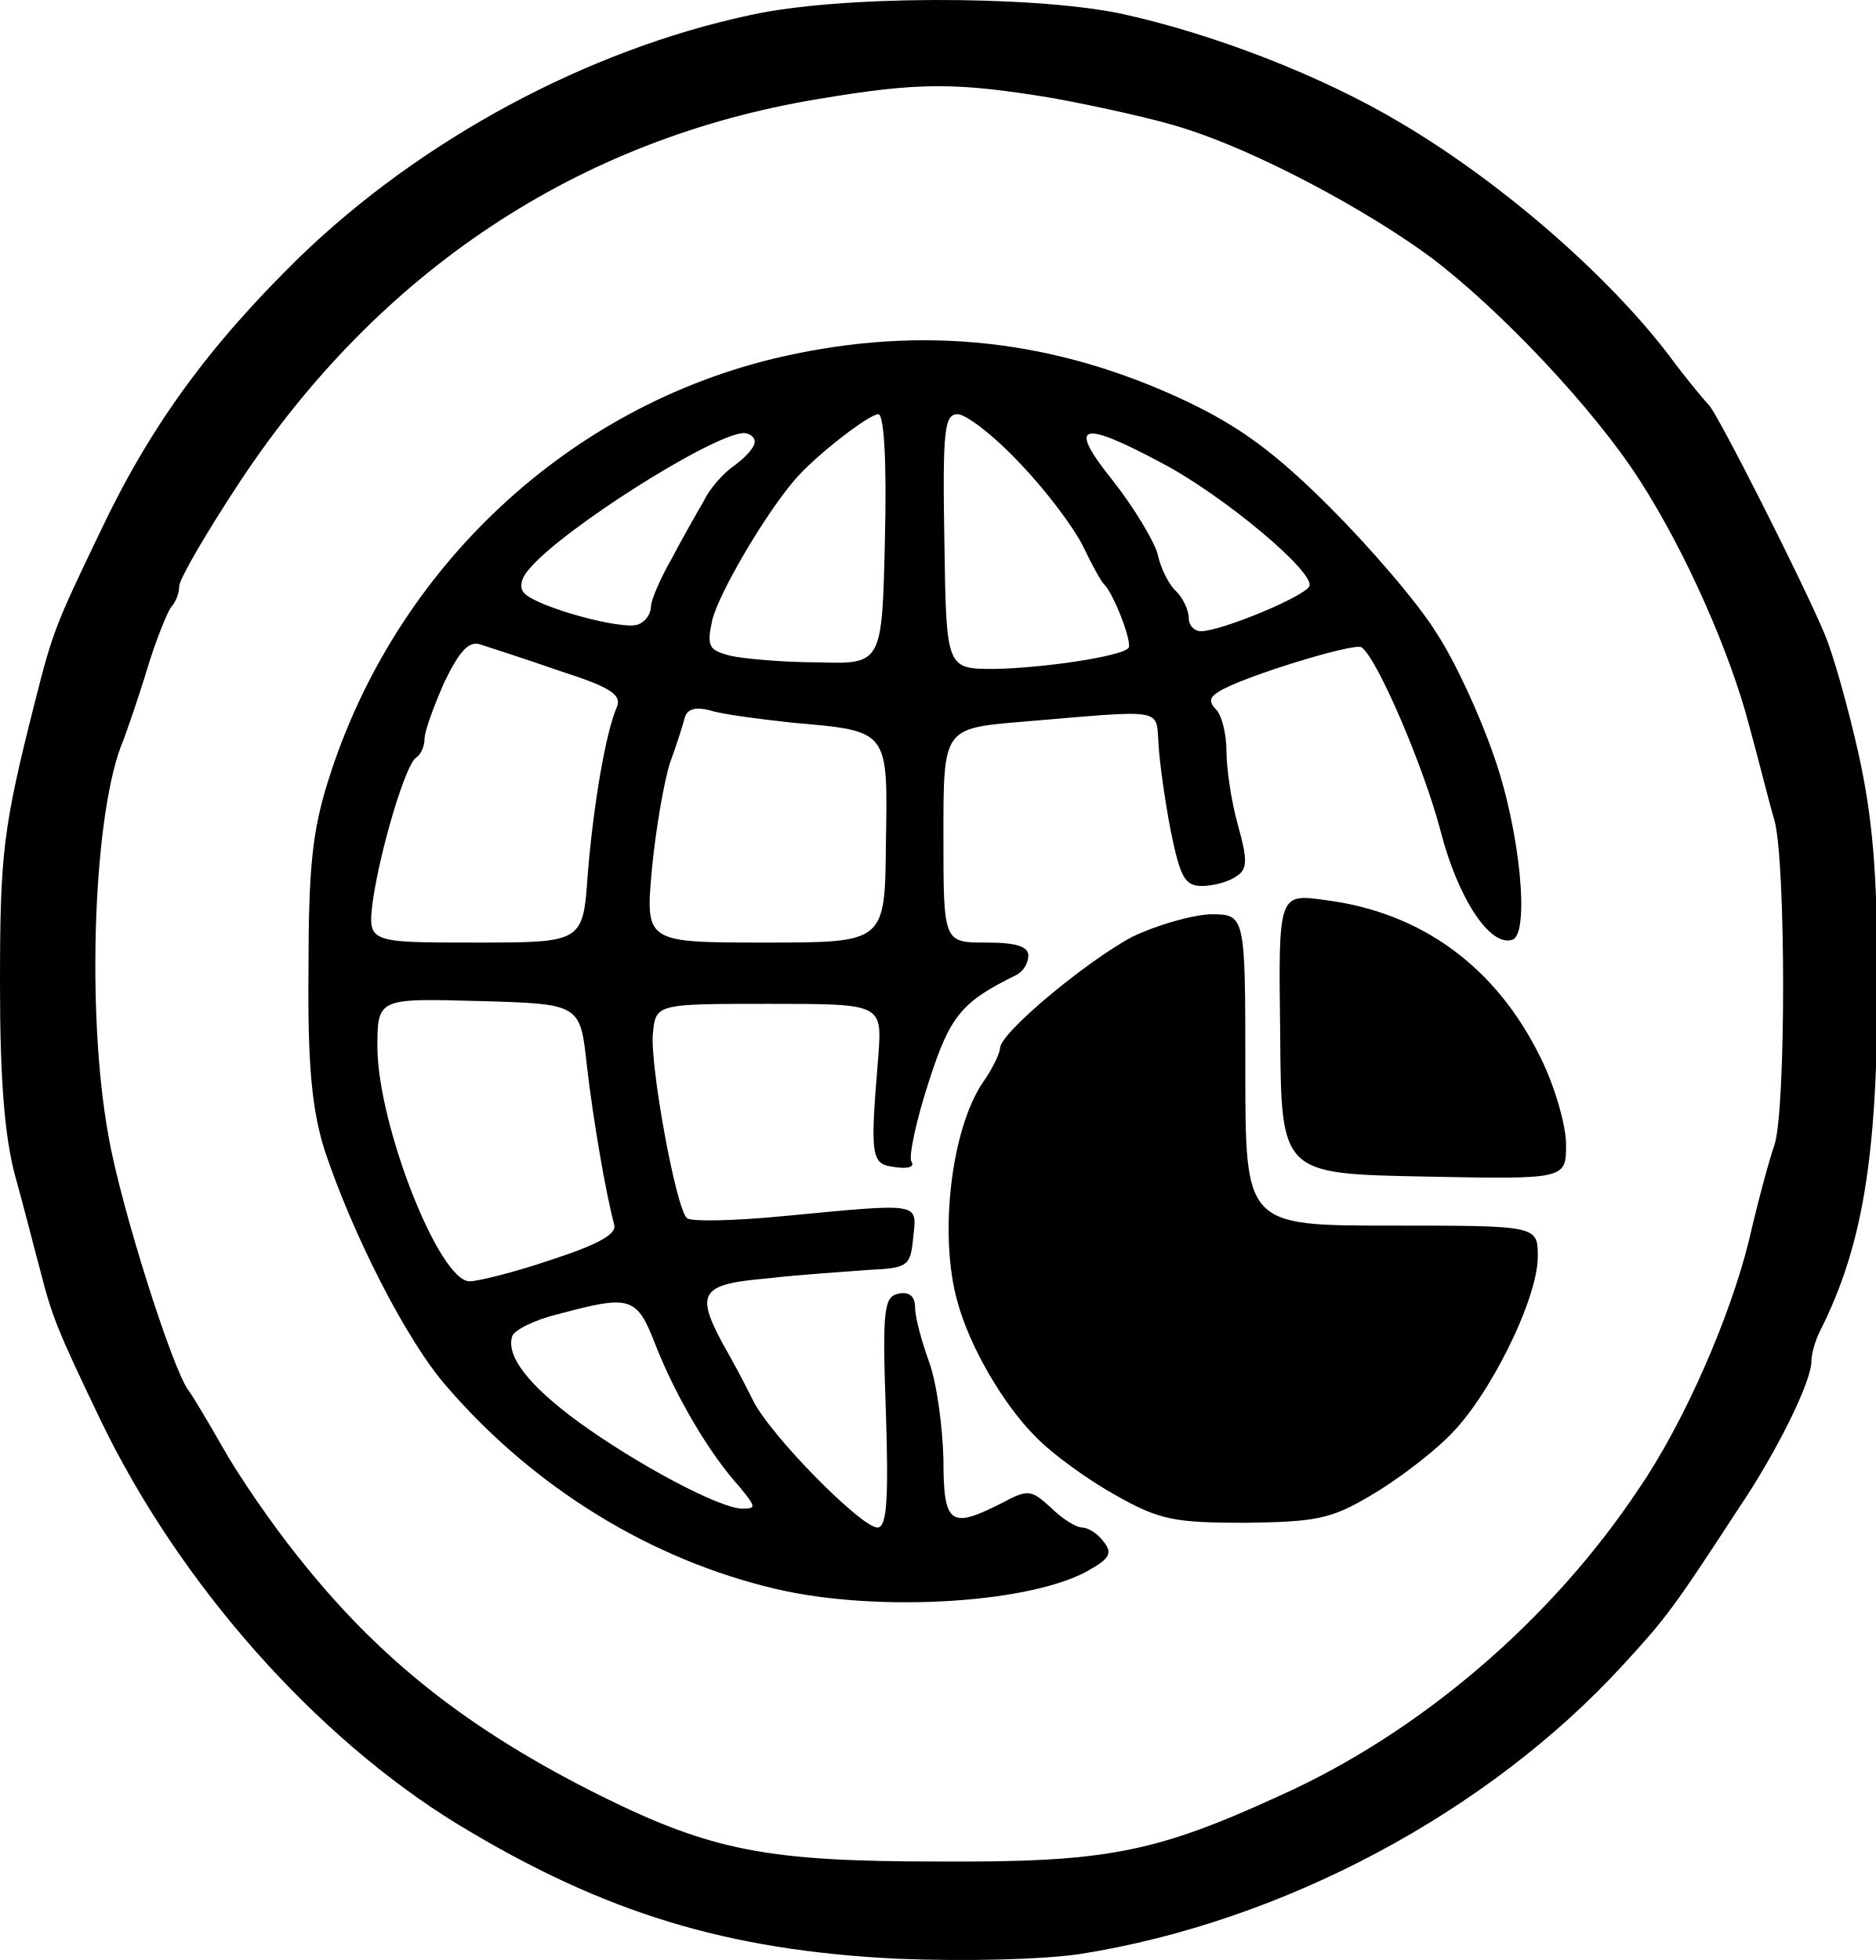
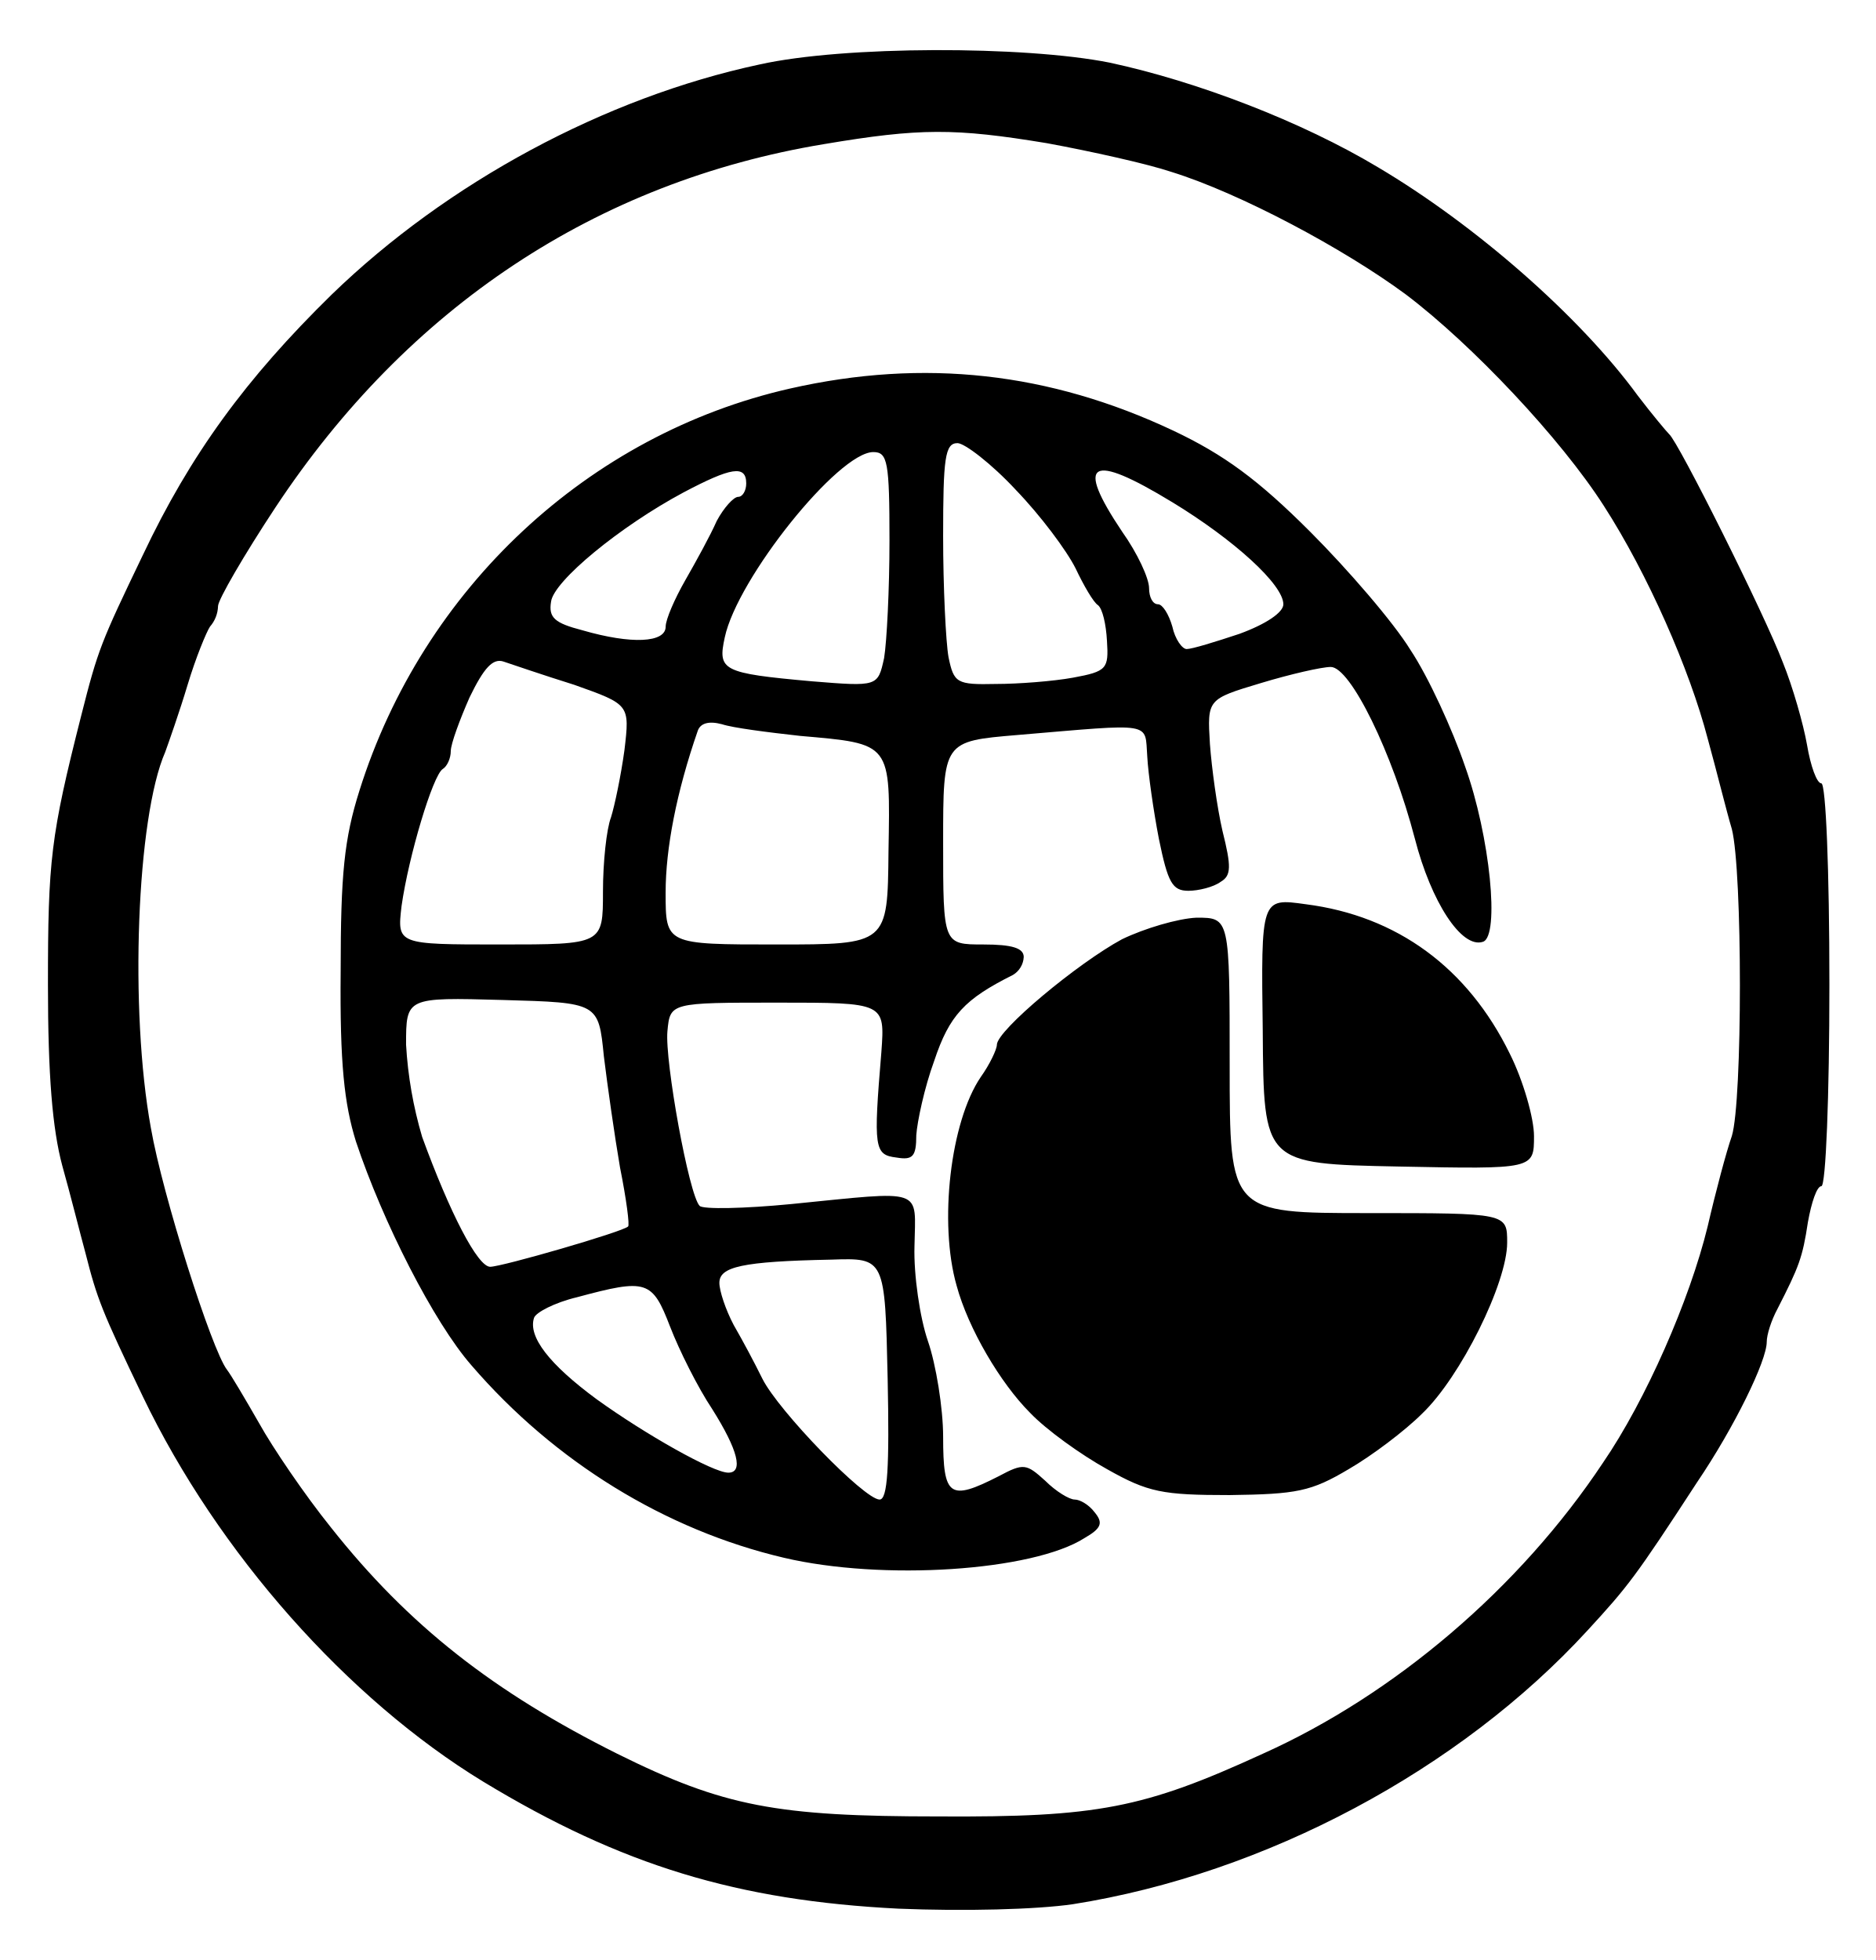
<svg xmlns="http://www.w3.org/2000/svg" width="490" height="512" fill="currentColor" viewBox="0 0 490 512">
-   <path fill-rule="evenodd" d="M195.94 3.95c-42.64 9.11-86.02 32.53-117.81 63.34-23.66 23.16-38.94 44.11-52 71.72-11.59 24.15-12.33 25.88-17.01 44.36C.74 216.4 0 223.05 0 257.31c0 24.9 1.23 39.68 3.94 49.79 2.22 7.88 4.93 18.73 6.41 24.15 3.2 12.57 4.44 15.77 15.78 39.43 20.7 43.13 56.44 83.3 93.65 105.98 38.2 23.17 70.24 32.78 114.36 35 18 .74 37.96.25 48.06-1.23 52.99-8.38 106.47-36.97 141.72-75.42 11.09-12.08 13.06-14.54 30.07-40.67 10.35-15.28 19.22-33.52 19.22-38.7 0-1.96.99-5.41 2.22-7.88 11.09-21.93 15.03-45.35 15.03-90.7 0-28.83-1.23-43.37-4.93-60.13-2.7-12.08-6.65-26.13-8.87-31.3-5.18-12.57-28.34-58.42-30.31-59.9-.74-.73-4.69-5.42-8.63-10.6-16.02-21.93-44.86-47.07-71.48-62.84-20.94-12.57-49.78-23.66-73.93-28.84-23.42-4.68-73.2-4.68-96.37.5m79.11 21.68c12.08 2.22 27.6 5.67 34.26 7.9 18.98 5.9 47.57 21.19 64.57 33.76 18.24 13.8 42.64 39.68 54.47 58.16 12.08 18.73 23.66 45.1 28.6 64.08 2.46 8.88 5.17 19.97 6.65 24.9 2.96 11.58 2.96 74.92 0 84.53-1.48 4.2-4.44 15.28-6.66 24.9-4.93 20.2-17 47.8-28.83 65.06-22.92 34.5-57.43 63.84-93.66 80.1-32.78 15.04-45.6 17.5-89.22 17.25-44.6 0-59.15-2.7-88.48-17.25-34.01-17-57.43-35.24-78.87-62.35-7.15-8.88-16.02-21.94-19.71-28.6-3.95-6.9-7.9-13.55-8.88-14.78-4.19-5.42-17.74-48.06-20.95-66.55-5.91-32.28-3.94-85.52 3.95-103.51.98-2.71 3.94-11.1 6.16-18.49s5.17-14.54 6.16-16.02a9 9 0 0 0 2.22-5.66c0-1.73 7.15-14.05 15.77-27.11 36.48-55.21 88.48-89.72 151.08-100.07 26.38-4.44 35.99-4.44 61.37-.25m-70.73 67.54c-55.46 12.57-101.05 54.96-118.55 110.66-4.2 13.3-5.18 22.92-5.18 49.78-.24 25.39.99 36.48 4.2 46.83 7.39 22.18 21.44 49.79 31.79 61.62 22.92 26.62 53.48 45.35 86.01 52.99 27.11 6.4 68.52 3.7 82.81-5.43 4.69-2.7 5.18-4.19 2.72-7.14-1.48-1.97-3.95-3.45-5.43-3.45s-5.17-2.22-8.13-5.18c-5.18-4.68-5.91-4.93-12.82-1.23-13.55 6.9-15.28 5.67-15.28-11.59-.24-8.38-1.72-19.71-3.7-25.13-1.97-5.43-3.7-11.83-3.7-14.3 0-2.96-1.47-4.19-4.18-3.7-3.94.74-4.44 3.7-3.45 31.06.74 22.92.25 30.07-2.22 30.07-4.19 0-28.1-24.16-32.53-33.28a281 281 0 0 0-7.89-14.78c-7.15-13.31-5.67-15.53 11.58-17.01 8.38-.99 20.21-1.73 26.38-2.22 10.6-.5 11.09-.98 11.83-8.62.98-9.12 2.21-8.88-34.02-5.43-12.81 1.24-24.15 1.48-25.13.5-2.96-2.96-9.62-39.93-8.88-48.06.74-7.9.74-7.9 30.32-7.9 29.57 0 29.57 0 28.59 13.56-2.22 26.87-1.97 28.35 4.43 29.09 3.2.49 5.18 0 4.2-1.48-.75-1.23 1.23-10.6 4.43-20.46 5.67-17.74 8.63-21.2 23.17-28.34a6.1 6.1 0 0 0 2.96-4.93c0-2.46-3.2-3.45-11.1-3.45-11.09 0-11.09 0-11.09-28.1 0-27.85 0-27.85 20.46-29.57 37.96-3.2 35-3.7 35.74 5.91.24 4.68 1.72 15.04 3.2 22.68 2.47 12.07 3.7 14.3 8.13 14.3 2.72 0 6.9-1 8.88-2.47 2.95-1.73 3.2-3.95.49-13.56-1.73-6.16-2.96-14.79-2.96-19.22 0-4.44-1.23-9.37-2.7-10.85-1.98-1.97-1.73-3.2.73-4.68 5.67-3.7 35.24-12.82 37.22-11.58 3.94 2.46 16.26 31.05 20.7 48.06 4.44 17.25 12.82 30.31 18.73 28.34 4.68-1.48 1.97-29.08-4.93-48.3-3.45-10.11-10.1-24.65-15.03-32.05-4.69-7.64-17.26-22.18-27.6-32.53-14.3-14.3-23.67-21.2-37.72-27.85-34-16.02-68.51-19.96-105.48-11.58m26.86 47.56c-.74 32.78-.74 32.78-17.5 32.29-9.36 0-19.71-.99-22.92-1.73-5.67-1.47-6.16-2.46-4.68-9.36 1.73-6.9 13.3-26.87 21.44-36.48 5.18-6.16 19.47-17.25 21.94-17.25 1.48 0 2.22 12.32 1.72 32.53m35.25-19.71c6.9 7.14 14.05 16.76 16.51 21.68 2.22 4.69 4.68 9.12 5.42 9.86 2.47 2.22 7.64 15.53 6.41 16.76-2.22 2.22-22.18 5.18-35 5.42-12.57 0-12.57 0-13.06-33.27-.5-29.08 0-33.27 3.45-33.27 2.22 0 9.61 5.67 16.27 12.82m-69.26-5.67c0 1.48-2.22 3.94-5.18 6.16-2.95 1.97-6.65 6.16-8.13 9.36a446 446 0 0 0-8.38 15.04c-2.96 5.17-5.42 10.84-5.42 12.57a5.3 5.3 0 0 1-3.45 4.68c-3.94 1.48-25.88-4.44-29.58-8.13-1.48-1.48-.98-3.95 1.24-6.41 8.62-10.35 47.56-35 55.94-35.5 1.48 0 2.96 1 2.96 2.23m106.47 5.67c16.27 8.62 39.68 28.34 38.45 32.04-.98 2.7-23.17 11.83-28.34 11.83-1.73 0-3.2-1.48-3.2-3.45s-1.48-5.18-3.21-6.9c-1.97-1.73-4.19-6.17-4.93-9.86-.99-3.45-6.16-12.08-11.58-18.98-12.08-15.04-8.88-16.27 12.81-4.68m-157.49 54.22c13.07 4.19 16.27 6.16 15.04 9.36-2.96 6.66-6.16 25.64-7.64 43.63-1.24 17.99-1.24 17.99-29.33 17.99-28.1 0-28.1 0-26.87-10.6 1.97-13.8 8.63-35.98 11.34-37.7 1.23-.75 2.22-2.97 2.22-4.94s2.46-8.62 5.17-14.78c3.95-8.14 6.41-10.85 9.37-9.86 2.22.74 11.58 3.7 20.7 6.9m60.88 13.55c25.38 2.22 24.9 1.73 24.4 31.8-.25 25.63-.25 25.63-31.55 25.63s-31.3 0-29.57-19.22c.98-10.36 3.2-22.93 4.68-27.6 1.72-4.7 3.45-10.11 3.94-12.09.74-2.21 2.96-2.7 6.66-1.72 2.95.99 12.57 2.22 21.44 3.2m-53.73 89.47c1.73 14.79 4.93 33.27 7.15 41.65.74 2.47-4.2 5.18-16.27 9.12-9.36 3.2-19.22 5.67-21.44 5.67-7.89.25-23.9-40.42-24.15-60.88 0-13.06 0-13.06 26.61-12.32 26.37.74 26.37.74 28.1 16.76m18 73.2c4.92 12.57 13.8 28.1 21.93 36.97 4.19 5.17 4.43 5.67.74 5.67-5.92 0-27.6-11.59-42.89-22.68-13.06-9.6-18.98-17.25-17.25-22.43.5-1.47 5.67-4.19 11.83-5.66 19.22-5.18 20.7-4.69 25.63 8.13m163.15-81.33c.25 36.47.25 36.47 37.46 37.21s37.22.74 37.22-8.38c0-4.93-2.96-15.28-6.66-22.67-11.58-23.66-31.05-37.96-56.19-41.16-12.32-1.73-12.32-1.73-11.83 35m-38.7-25.39c-12.32 6.65-34.5 25.14-34.5 29.08 0 1.24-1.97 5.43-4.44 8.88-8.37 12.32-11.58 40.17-6.65 57.42 3.2 11.83 12.08 26.87 20.21 35 4.44 4.68 14.05 11.58 21.2 15.53 11.33 6.4 15.28 7.14 33.76 7.14 18.49-.24 22.43-.98 32.78-7.14 6.4-3.7 15.53-10.6 20.21-15.28 10.6-10.1 23.42-35.99 23.42-47.08 0-8.13 0-8.13-38.2-8.13s-38.2 0-38.2-40.67c0-40.66 0-40.66-9.13-40.66-5.17.24-14.3 2.95-20.45 5.91" clip-rule="evenodd" />
+   <path fill-rule="evenodd" d="M 198.448,16.836 c -40.46,8.644 -81.622,30.867 -111.787,60.102 c -22.45,21.976 -36.949,41.855 -49.341,68.053 c -10.997,22.915 -11.7,24.557 -16.14,42.092 C 13.228,218.425 12.526,224.735 12.526,257.243 c 0,23.627 1.167,37.651 3.739,47.244 c 2.106,7.477 4.678,17.772 6.082,22.915 c 3.036,11.927 4.213,14.964 14.973,37.414 c 19.642,40.925 53.554,79.041 88.862,100.562 c 36.247,21.985 66.649,31.104 108.513,33.211 c 17.08,0.702 36.019,0.237 45.603,-1.167 c 50.281,-7.952 101.027,-35.08 134.474,-71.564 c 10.523,-11.462 12.392,-13.797 28.533,-38.591 c 9.821,-14.499 18.237,-31.806 18.237,-36.721 c 0,-1.86 1.167,-5.598 2.809,-8.644 c 5.608,-10.988 6.547,-13.332 7.952,-22.678 c 0.93,-5.152 2.334,-9.365 3.511,-9.365 c 1.167,0 2.097,-23.617 2.097,-52.615 c 0,-30.174 -0.93,-52.615 -2.106,-52.615 c -1.167,0 -2.799,-4.45 -3.739,-10.058 c -0.939,-5.38 -3.739,-15.201 -6.31,-21.52 c -4.678,-12.392 -27.366,-57.758 -29.7,-59.627 c -0.702,-0.702 -4.45,-5.152 -8.189,-10.058 c -15.201,-20.818 -42.566,-44.673 -67.825,-59.637 c -19.869,-11.927 -47.235,-22.45 -70.15,-27.366 c -22.223,-4.441 -69.458,-4.441 -91.443,0.474 m 75.065,20.572 c 11.462,2.106 26.189,5.38 32.508,7.496 c 18.01,5.598 45.138,20.107 61.269,32.034 c 17.307,13.094 40.46,37.651 51.685,55.186 c 11.462,17.772 22.45,42.794 27.138,60.804 c 2.334,8.426 4.906,18.949 6.31,23.627 c 2.809,10.988 2.809,71.09 0,80.208 c -1.404,3.985 -4.213,14.499 -6.319,23.627 c -4.678,19.167 -16.131,45.356 -27.356,61.734 c -21.748,32.736 -54.494,60.576 -88.872,76.005 c -31.104,14.271 -43.269,16.605 -84.659,16.368 c -42.32,0 -56.126,-2.562 -83.956,-16.368 c -32.271,-16.131 -54.494,-33.438 -74.838,-59.162 c -6.784,-8.426 -15.201,-20.818 -18.702,-27.138 c -3.748,-6.547 -7.496,-12.857 -8.426,-14.024 c -3.976,-5.143 -16.833,-45.603 -19.879,-63.148 c -5.608,-30.63 -3.739,-81.148 3.748,-98.218 c 0.93,-2.571 3.739,-10.532 5.845,-17.545 s 4.906,-13.797 5.845,-15.201 a 8.54,8.54 0 0,0 2.106,-5.371 c 0,-1.642 6.784,-13.332 14.964,-25.724 c 34.615,-52.387 83.956,-85.133 143.356,-94.954 c 25.031,-4.213 34.15,-4.213 58.232,-0.237 m -67.114,64.087 c -52.625,11.927 -95.884,52.15 -112.489,105.002 c -3.985,12.62 -4.915,21.748 -4.915,47.235 c -0.228,24.092 0.939,34.615 3.985,44.436 c 7.012,21.046 20.344,47.244 30.165,58.47 c 21.748,25.259 50.746,43.031 81.613,50.281 c 25.724,6.073 65.017,3.511 78.576,-5.152 c 4.45,-2.562 4.915,-3.976 2.581,-6.775 c -1.404,-1.869 -3.748,-3.274 -5.152,-3.274 s -4.906,-2.106 -7.714,-4.915 c -4.915,-4.441 -5.608,-4.678 -12.165,-1.167 c -12.857,6.547 -14.499,5.38 -14.499,-10.295 c 0,-7.477 -1.869,-18.94 -3.976,-25.022 c -2.097,-6.073 -3.739,-17.307 -3.511,-24.785 c 0.237,-15.438 3.046,-14.499 -32.262,-10.997 c -12.165,1.177 -22.925,1.404 -23.855,0.474 c -2.809,-2.809 -9.128,-37.889 -8.426,-45.603 c 0.702,-7.496 0.702,-7.496 28.77,-7.496 c 28.058,0 28.058,0 27.128,12.867 c -2.106,25.259 -1.869,26.901 3.976,27.603 c 4.204,0.702 5.143,-0.237 5.143,-5.845 c 0.237,-3.511 2.106,-12.402 4.678,-19.414 c 3.976,-11.927 7.952,-16.131 20.581,-22.45 a 5.788,5.788 0 0,0 2.809,-4.678 c 0,-2.334 -3.036,-3.274 -10.532,-3.274 c -10.523,0 -10.523,0 -10.523,-26.663 c 0,-26.426 0,-26.426 19.414,-28.058 c 36.019,-3.036 33.211,-3.511 33.913,5.608 c 0.228,4.441 1.632,14.271 3.036,21.52 c 2.344,11.453 3.511,13.569 7.714,13.569 c 2.581,0 6.547,-0.949 8.426,-2.344 c 2.799,-1.642 2.799,-3.985 0.465,-13.332 c -1.404,-6.082 -2.809,-16.368 -3.274,-22.678 c -0.702,-11.7 -0.702,-11.7 13.332,-15.913 c 7.714,-2.334 15.903,-4.204 18.237,-4.204 c 5.143,0 16.131,22.45 21.985,44.901 c 4.213,16.368 12.165,28.76 17.772,26.891 c 4.441,-1.404 1.869,-27.593 -4.678,-45.831 c -3.274,-9.593 -9.584,-23.39 -14.262,-30.411 c -4.45,-7.249 -16.378,-21.046 -26.189,-30.867 c -13.569,-13.569 -22.46,-20.116 -35.792,-26.426 c -32.262,-15.201 -65.007,-18.94 -100.087,-10.988 m 58.925,26.426 c 6.547,6.775 13.341,15.903 15.675,20.572 c 2.106,4.45 4.678,8.891 5.845,9.593 c 1.167,0.939 2.106,4.915 2.344,9.356 c 0.465,7.249 0,7.952 -8.891,9.584 c -5.143,0.939 -14.262,1.642 -20.116,1.642 c -10.286,0.228 -10.988,-0.237 -12.392,-7.022 c -0.702,-3.976 -1.404,-18.237 -1.404,-31.569 c 0,-20.344 0.474,-24.32 3.748,-24.32 c 1.869,0 8.881,5.38 15.201,12.165 m -32.964,13.322 c 0,12.63 -0.702,26.426 -1.404,30.649 c -1.642,7.477 -1.642,7.477 -18.949,6.073 c -23.38,-2.106 -24.557,-2.809 -22.678,-11.462 c 3.274,-15.429 29.7,-48.412 38.809,-48.412 c 3.748,0 4.222,2.581 4.222,23.153 m -37.424,-14.964 c 0,1.869 -0.93,3.511 -2.106,3.511 c -1.167,0 -3.739,2.809 -5.608,6.31 c -1.642,3.748 -5.38,10.532 -8.189,15.438 s -5.143,10.286 -5.143,12.155 c 0,4.213 -8.891,4.678 -21.748,0.949 c -7.249,-1.879 -8.891,-3.283 -8.189,-7.496 c 0.702,-5.371 18.01,-19.642 34.615,-28.523 c 12.392,-6.547 16.368,-7.259 16.368,-2.344 m 111.322,4.915 c 16.131,9.821 28.998,21.511 28.998,26.663 c 0,2.097 -4.441,5.143 -11.462,7.714 c -6.31,2.097 -12.392,3.976 -13.797,3.976 c -1.167,0 -3.036,-2.571 -3.739,-5.855 c -0.939,-3.274 -2.571,-5.845 -3.748,-5.845 c -1.395,0 -2.334,-1.869 -2.334,-4.204 c 0,-2.571 -3.036,-9.128 -7.022,-14.736 c -12.392,-18.475 -8.417,-20.818 13.094,-7.714 m -156.223,47.7 c 14.499,5.152 14.499,5.152 13.094,17.08 c -0.93,6.775 -2.562,14.499 -3.511,17.535 c -1.167,3.036 -2.097,11.69 -2.097,19.414 c 0,13.797 0,13.797 -26.901,13.797 c -26.891,0 -26.891,0 -25.714,-10.058 c 1.86,-13.094 8.179,-34.14 10.751,-35.773 c 1.167,-0.712 2.106,-2.818 2.106,-4.687 s 2.334,-8.179 4.906,-14.024 c 3.748,-7.724 6.082,-10.295 8.891,-9.356 c 2.106,0.702 10.286,3.511 18.475,6.073 m 58.925,13.332 c 24.101,2.106 23.627,1.642 23.153,30.174 c -0.228,24.32 -0.228,24.32 -29.225,24.32 s -28.998,0 -28.998,-13.569 c 0,-11.453 2.809,-26.189 8.417,-42.32 c 0.702,-1.879 2.809,-2.581 6.319,-1.642 c 2.799,0.939 11.927,2.106 20.344,3.036 m -51.211,83.729 c 0.939,7.714 2.809,20.809 4.213,28.998 c 1.642,8.179 2.571,15.201 2.106,15.438 c -1.404,1.395 -32.973,10.523 -36.019,10.523 c -3.274,0 -10.523,-14.043 -17.772,-33.913 a 106.274,106.274 0 0,1 -4.204,-24.092 c 0,-12.392 0,-12.392 25.25,-11.69 c 25.022,0.702 25.022,0.702 26.426,14.736 m 74.135,84.184 c 0.474,23.153 0,31.579 -2.106,31.579 c -3.976,0 -26.426,-23.153 -30.63,-31.579 a 266.633,266.633 0 0,0 -7.487,-14.024 c -2.106,-3.985 -3.739,-8.891 -3.739,-10.997 c 0,-4.204 5.845,-5.608 29.225,-6.073 c 14.043,-0.474 14.043,-0.474 14.736,31.095 m -56.828,-13.569 c 2.344,6.092 7.249,15.913 10.997,21.52 c 6.775,10.76 8.179,16.605 4.204,16.605 s -21.748,-10.058 -34.378,-19.167 c -12.392,-9.128 -18.01,-16.378 -16.368,-21.293 c 0.474,-1.395 5.38,-3.976 11.225,-5.371 c 18.237,-4.915 19.642,-4.45 24.32,7.714 m 154.818,-77.162 c 0.237,34.605 0.237,34.605 35.545,35.308 s 35.317,0.702 35.317,-7.952 c 0,-4.678 -2.809,-14.499 -6.319,-21.511 c -10.988,-22.45 -29.463,-36.019 -53.317,-39.056 c -11.69,-1.642 -11.69,-1.642 -11.225,33.211 m -36.721,-24.092 c -11.69,6.31 -32.736,23.855 -32.736,27.593 c 0,1.177 -1.869,5.152 -4.213,8.426 c -7.942,11.69 -10.988,38.116 -6.31,54.484 c 3.036,11.225 11.462,25.496 19.177,33.211 c 4.213,4.441 13.332,10.988 20.116,14.736 c 10.751,6.073 14.499,6.775 32.034,6.775 c 17.545,-0.228 21.283,-0.93 31.104,-6.775 c 6.073,-3.511 14.736,-10.058 19.177,-14.499 c 10.058,-9.584 22.223,-34.15 22.223,-44.673 c 0,-7.714 0,-7.714 -36.247,-7.714 s -36.247,0 -36.247,-38.591 c 0,-38.581 0,-38.581 -8.663,-38.581 c -4.906,0.228 -13.569,2.799 -19.404,5.608" clip-rule="evenodd" />
</svg>
